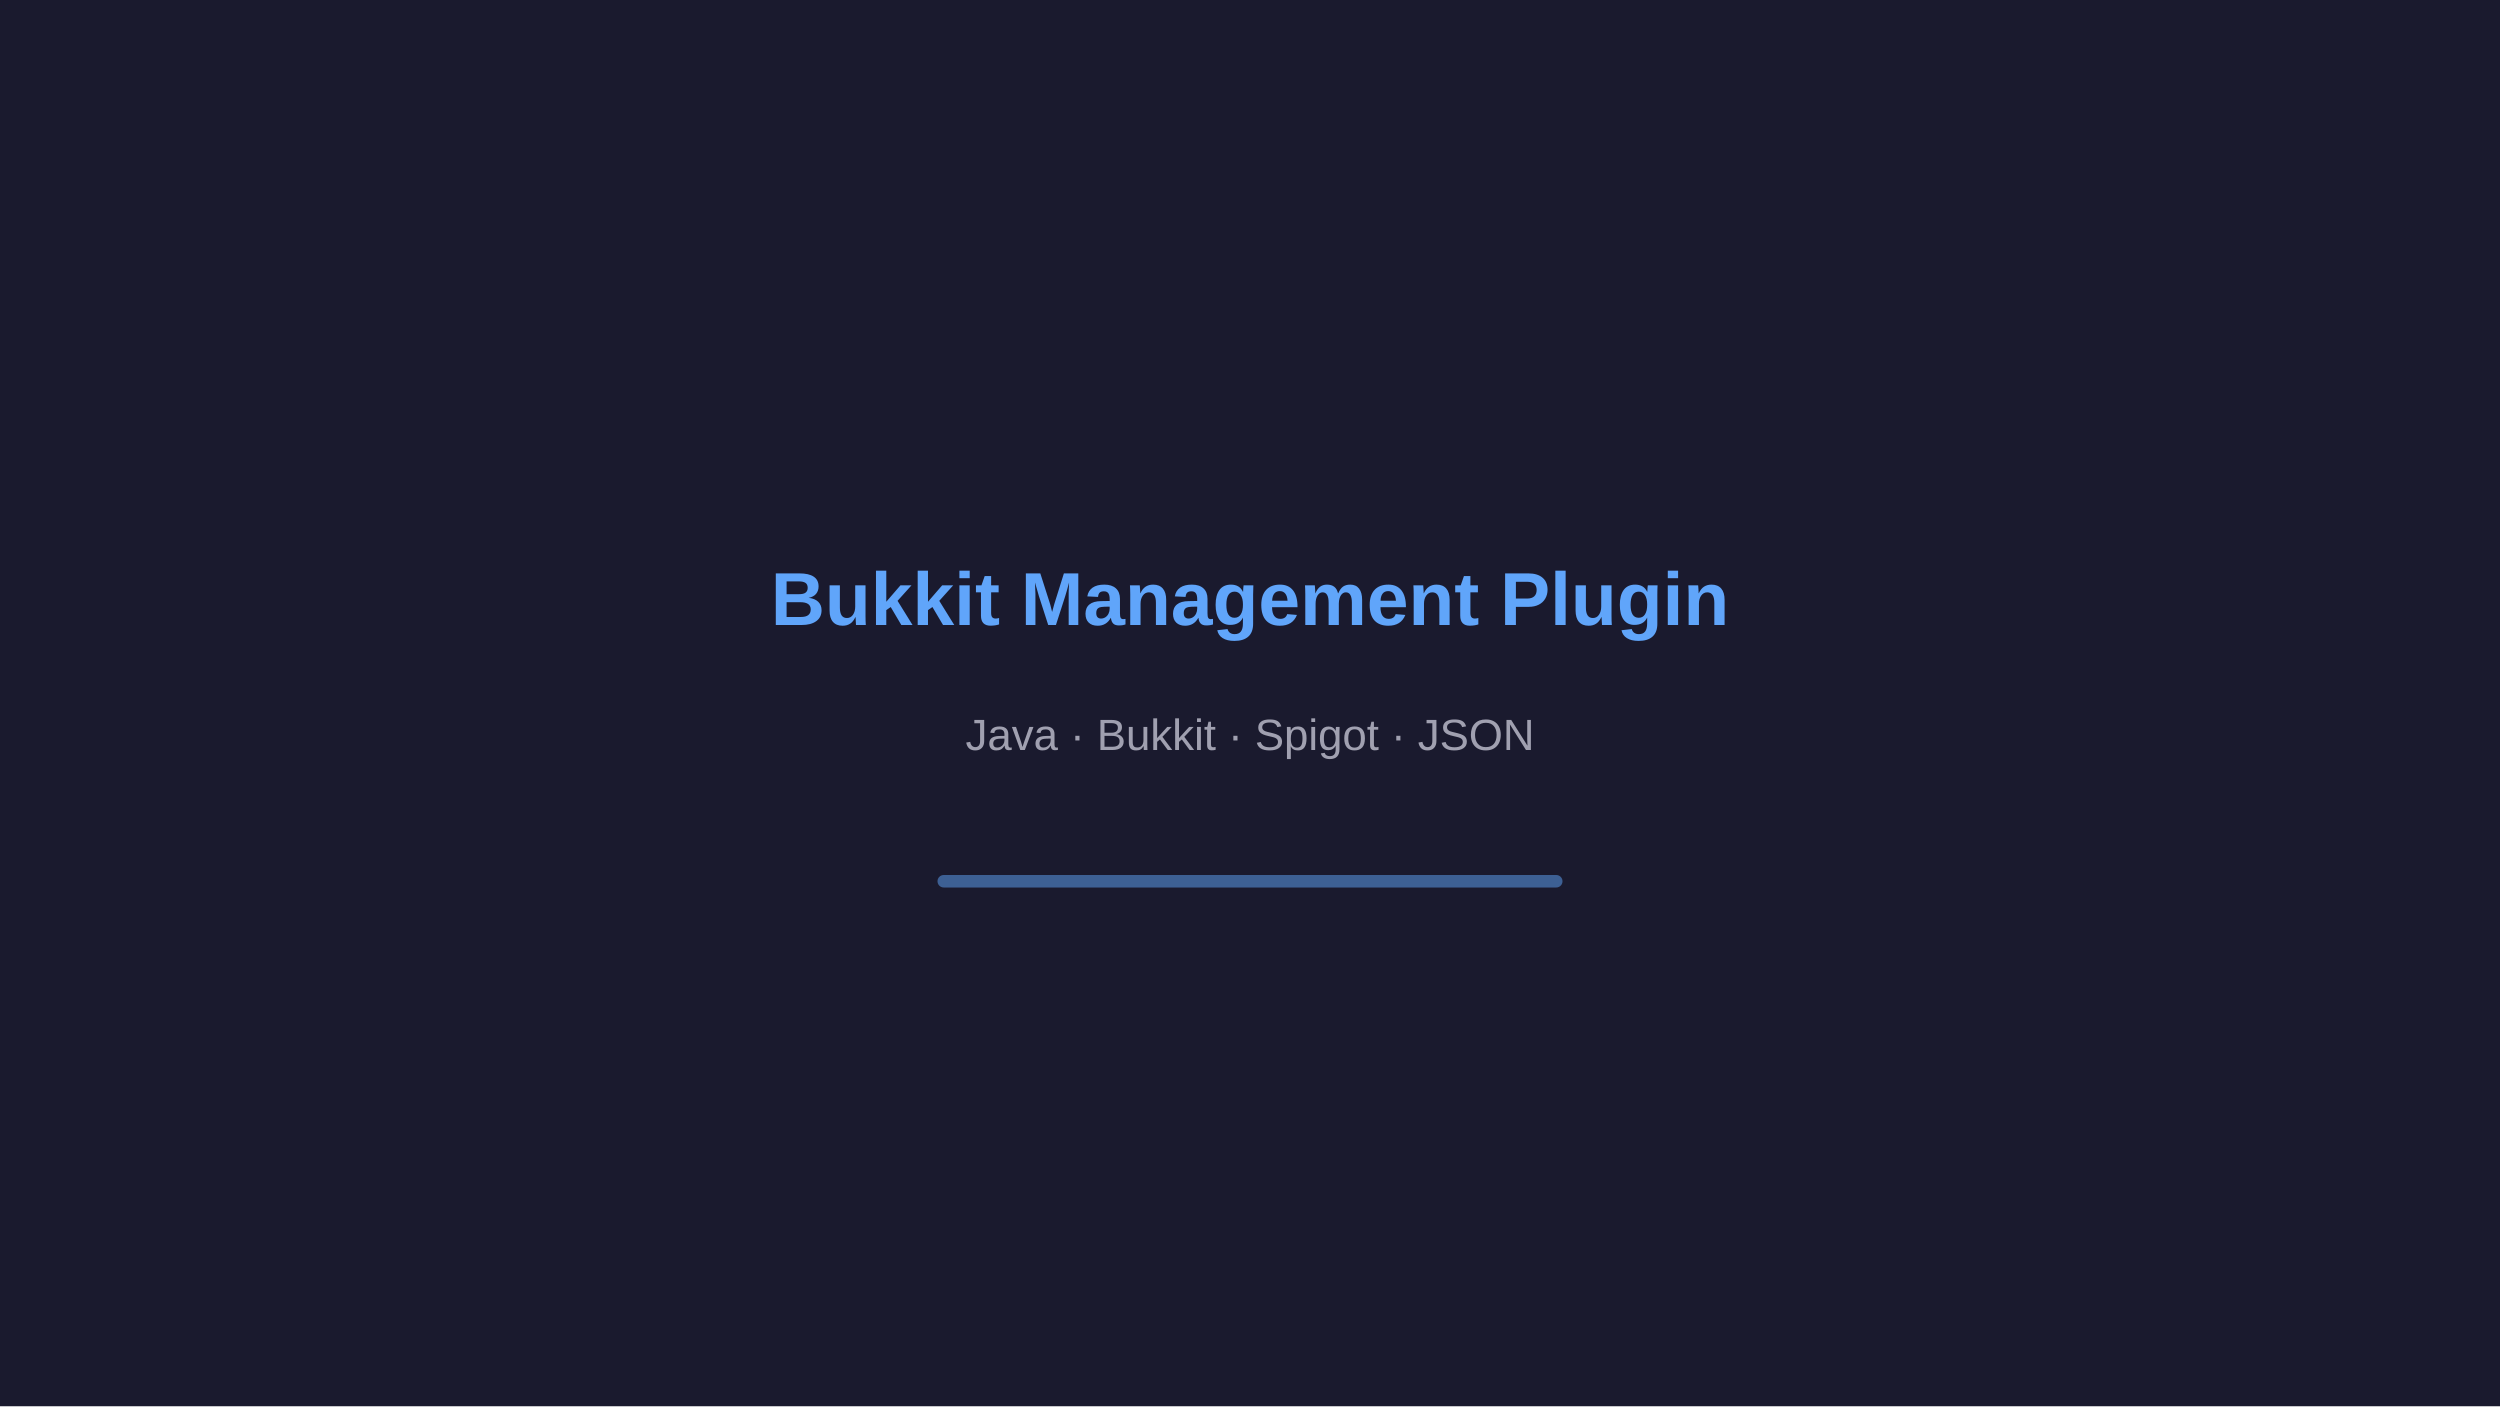
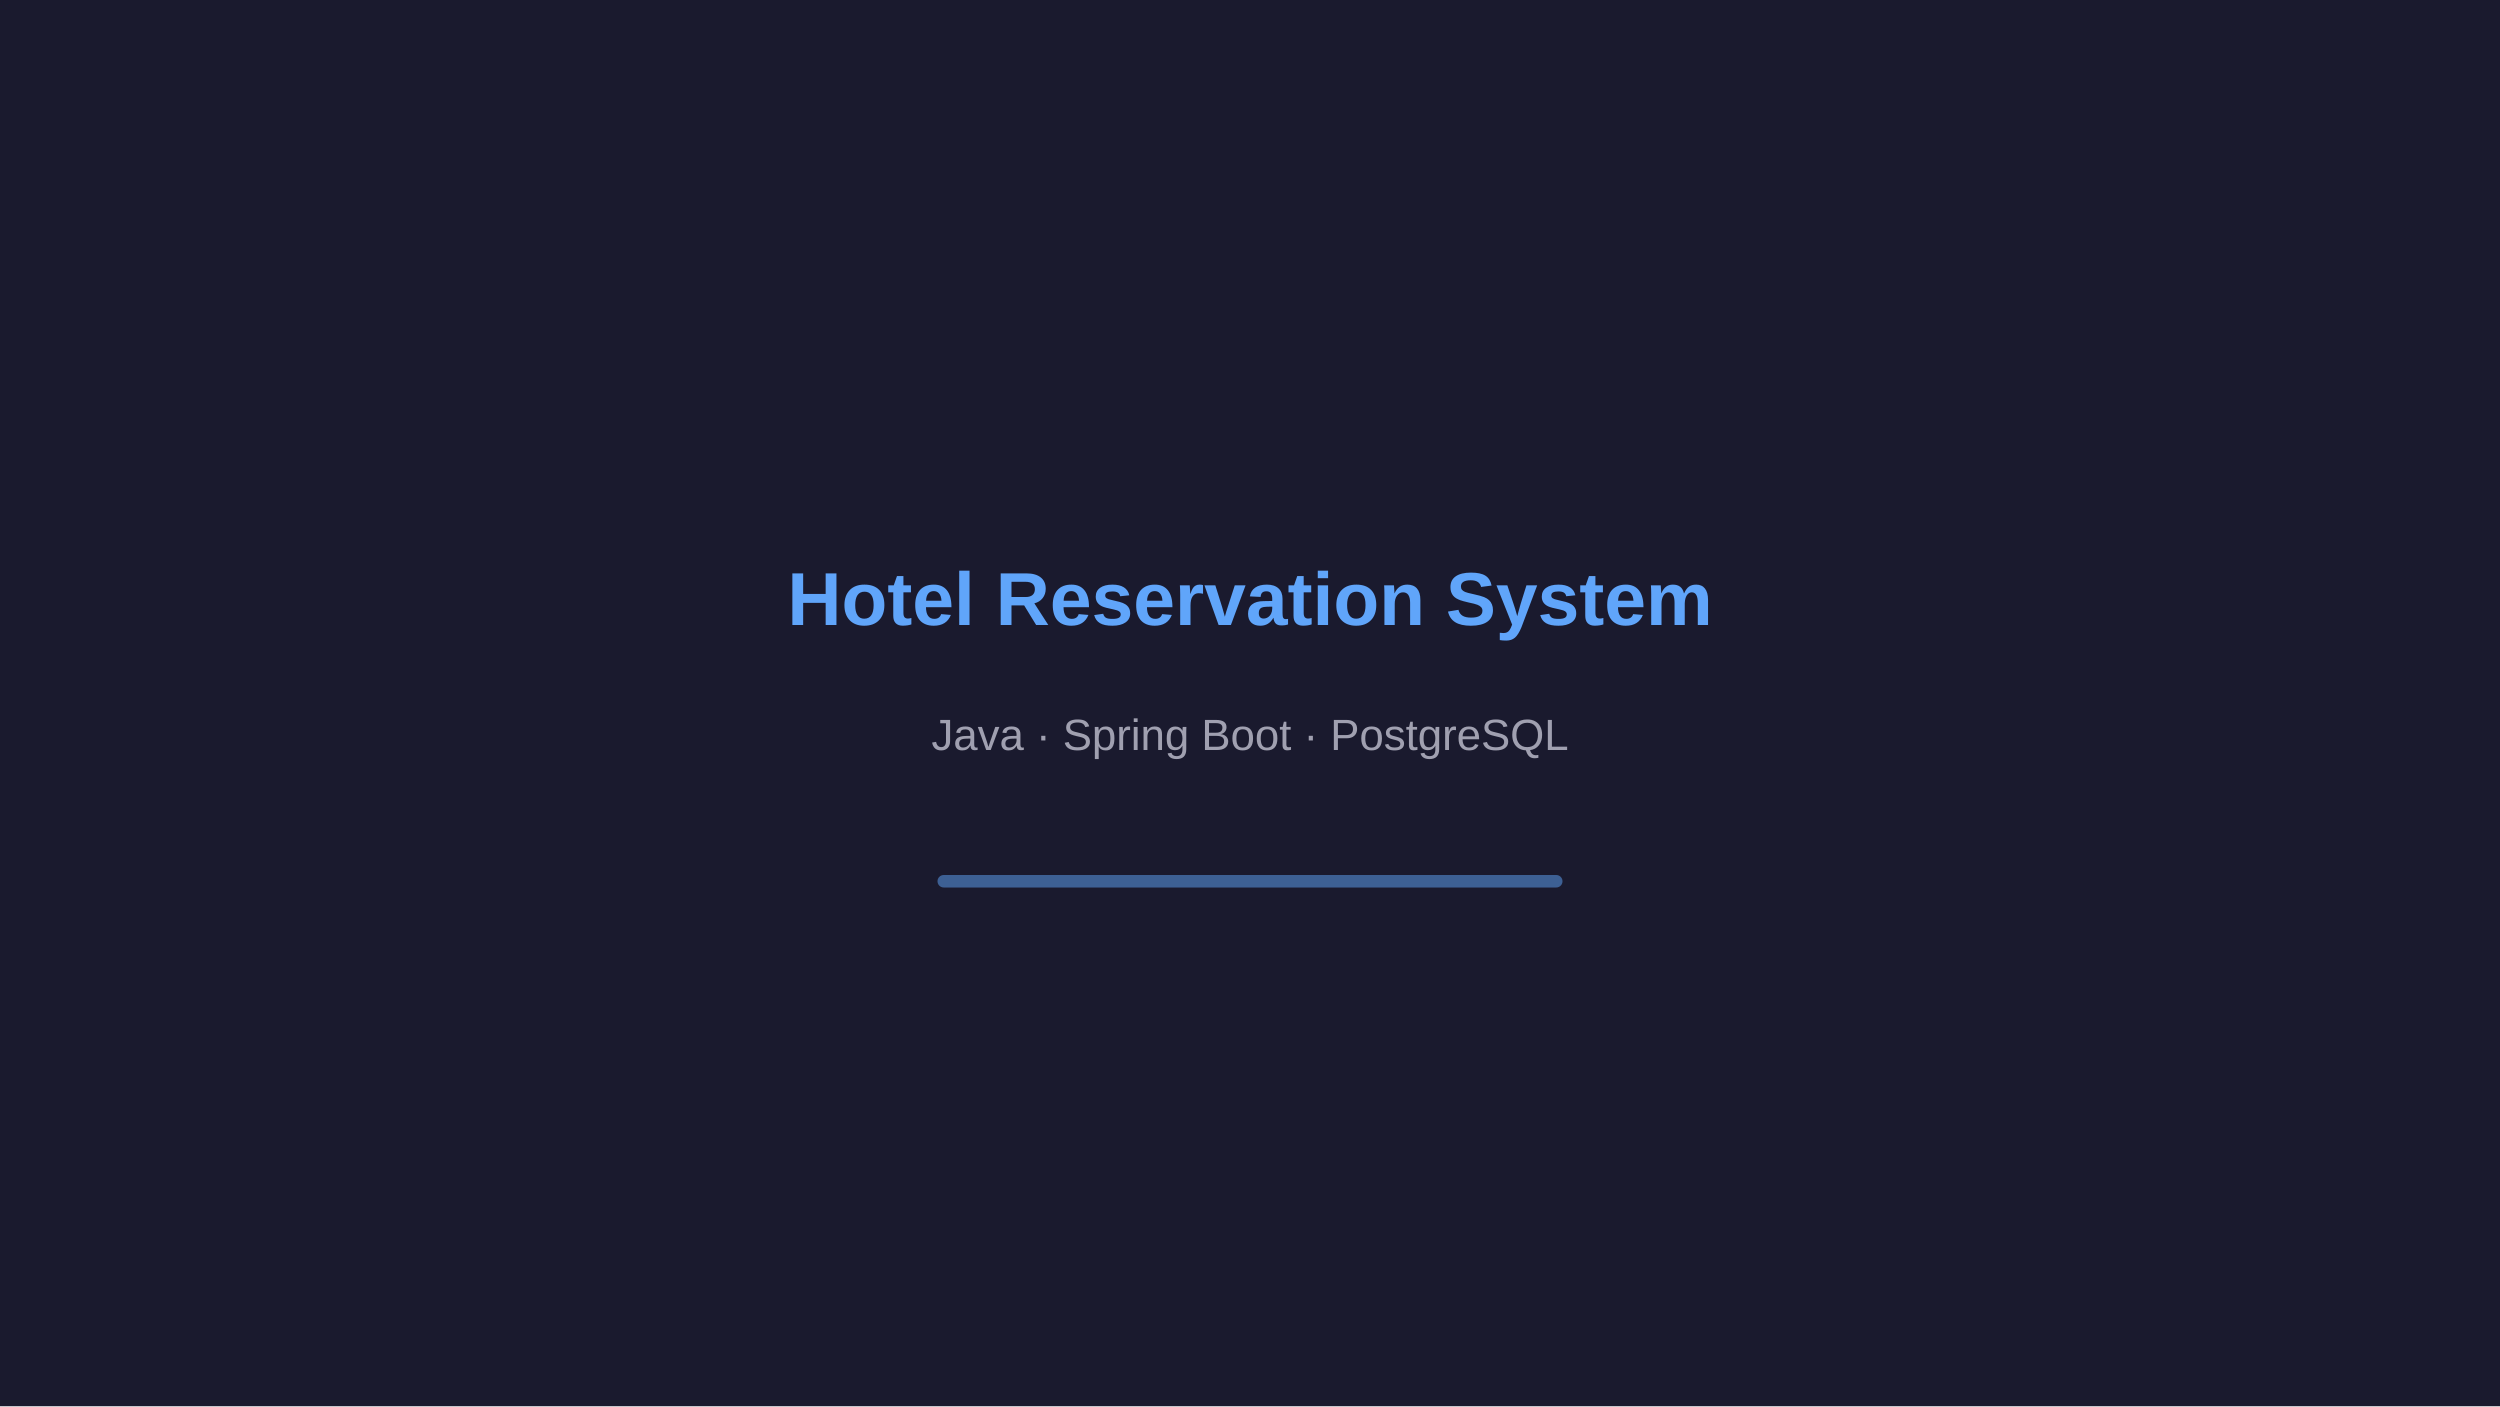
<svg xmlns="http://www.w3.org/2000/svg" width="800" height="450" viewBox="0 0 800 450">
  <rect width="800" height="450" fill="#1a1a2e" />
-   <text x="400" y="200" font-family="Arial, sans-serif" font-size="24" fill="#60a5fa" text-anchor="middle" font-weight="bold">Bukkit Management Plugin</text>
-   <text x="400" y="240" font-family="Arial, sans-serif" font-size="14" fill="#a0a0b0" text-anchor="middle">Java · Bukkit · Spigot · JSON</text>
+   <text x="400" y="200" font-family="Arial, sans-serif" font-size="24" fill="#60a5fa" text-anchor="middle" font-weight="bold">Hotel Reservation System</text>
+   <text x="400" y="240" font-family="Arial, sans-serif" font-size="14" fill="#a0a0b0" text-anchor="middle">Java · Spring Boot · PostgreSQL</text>
  <rect x="300" y="280" width="200" height="4" rx="2" fill="#60a5fa" opacity="0.5" />
</svg>
